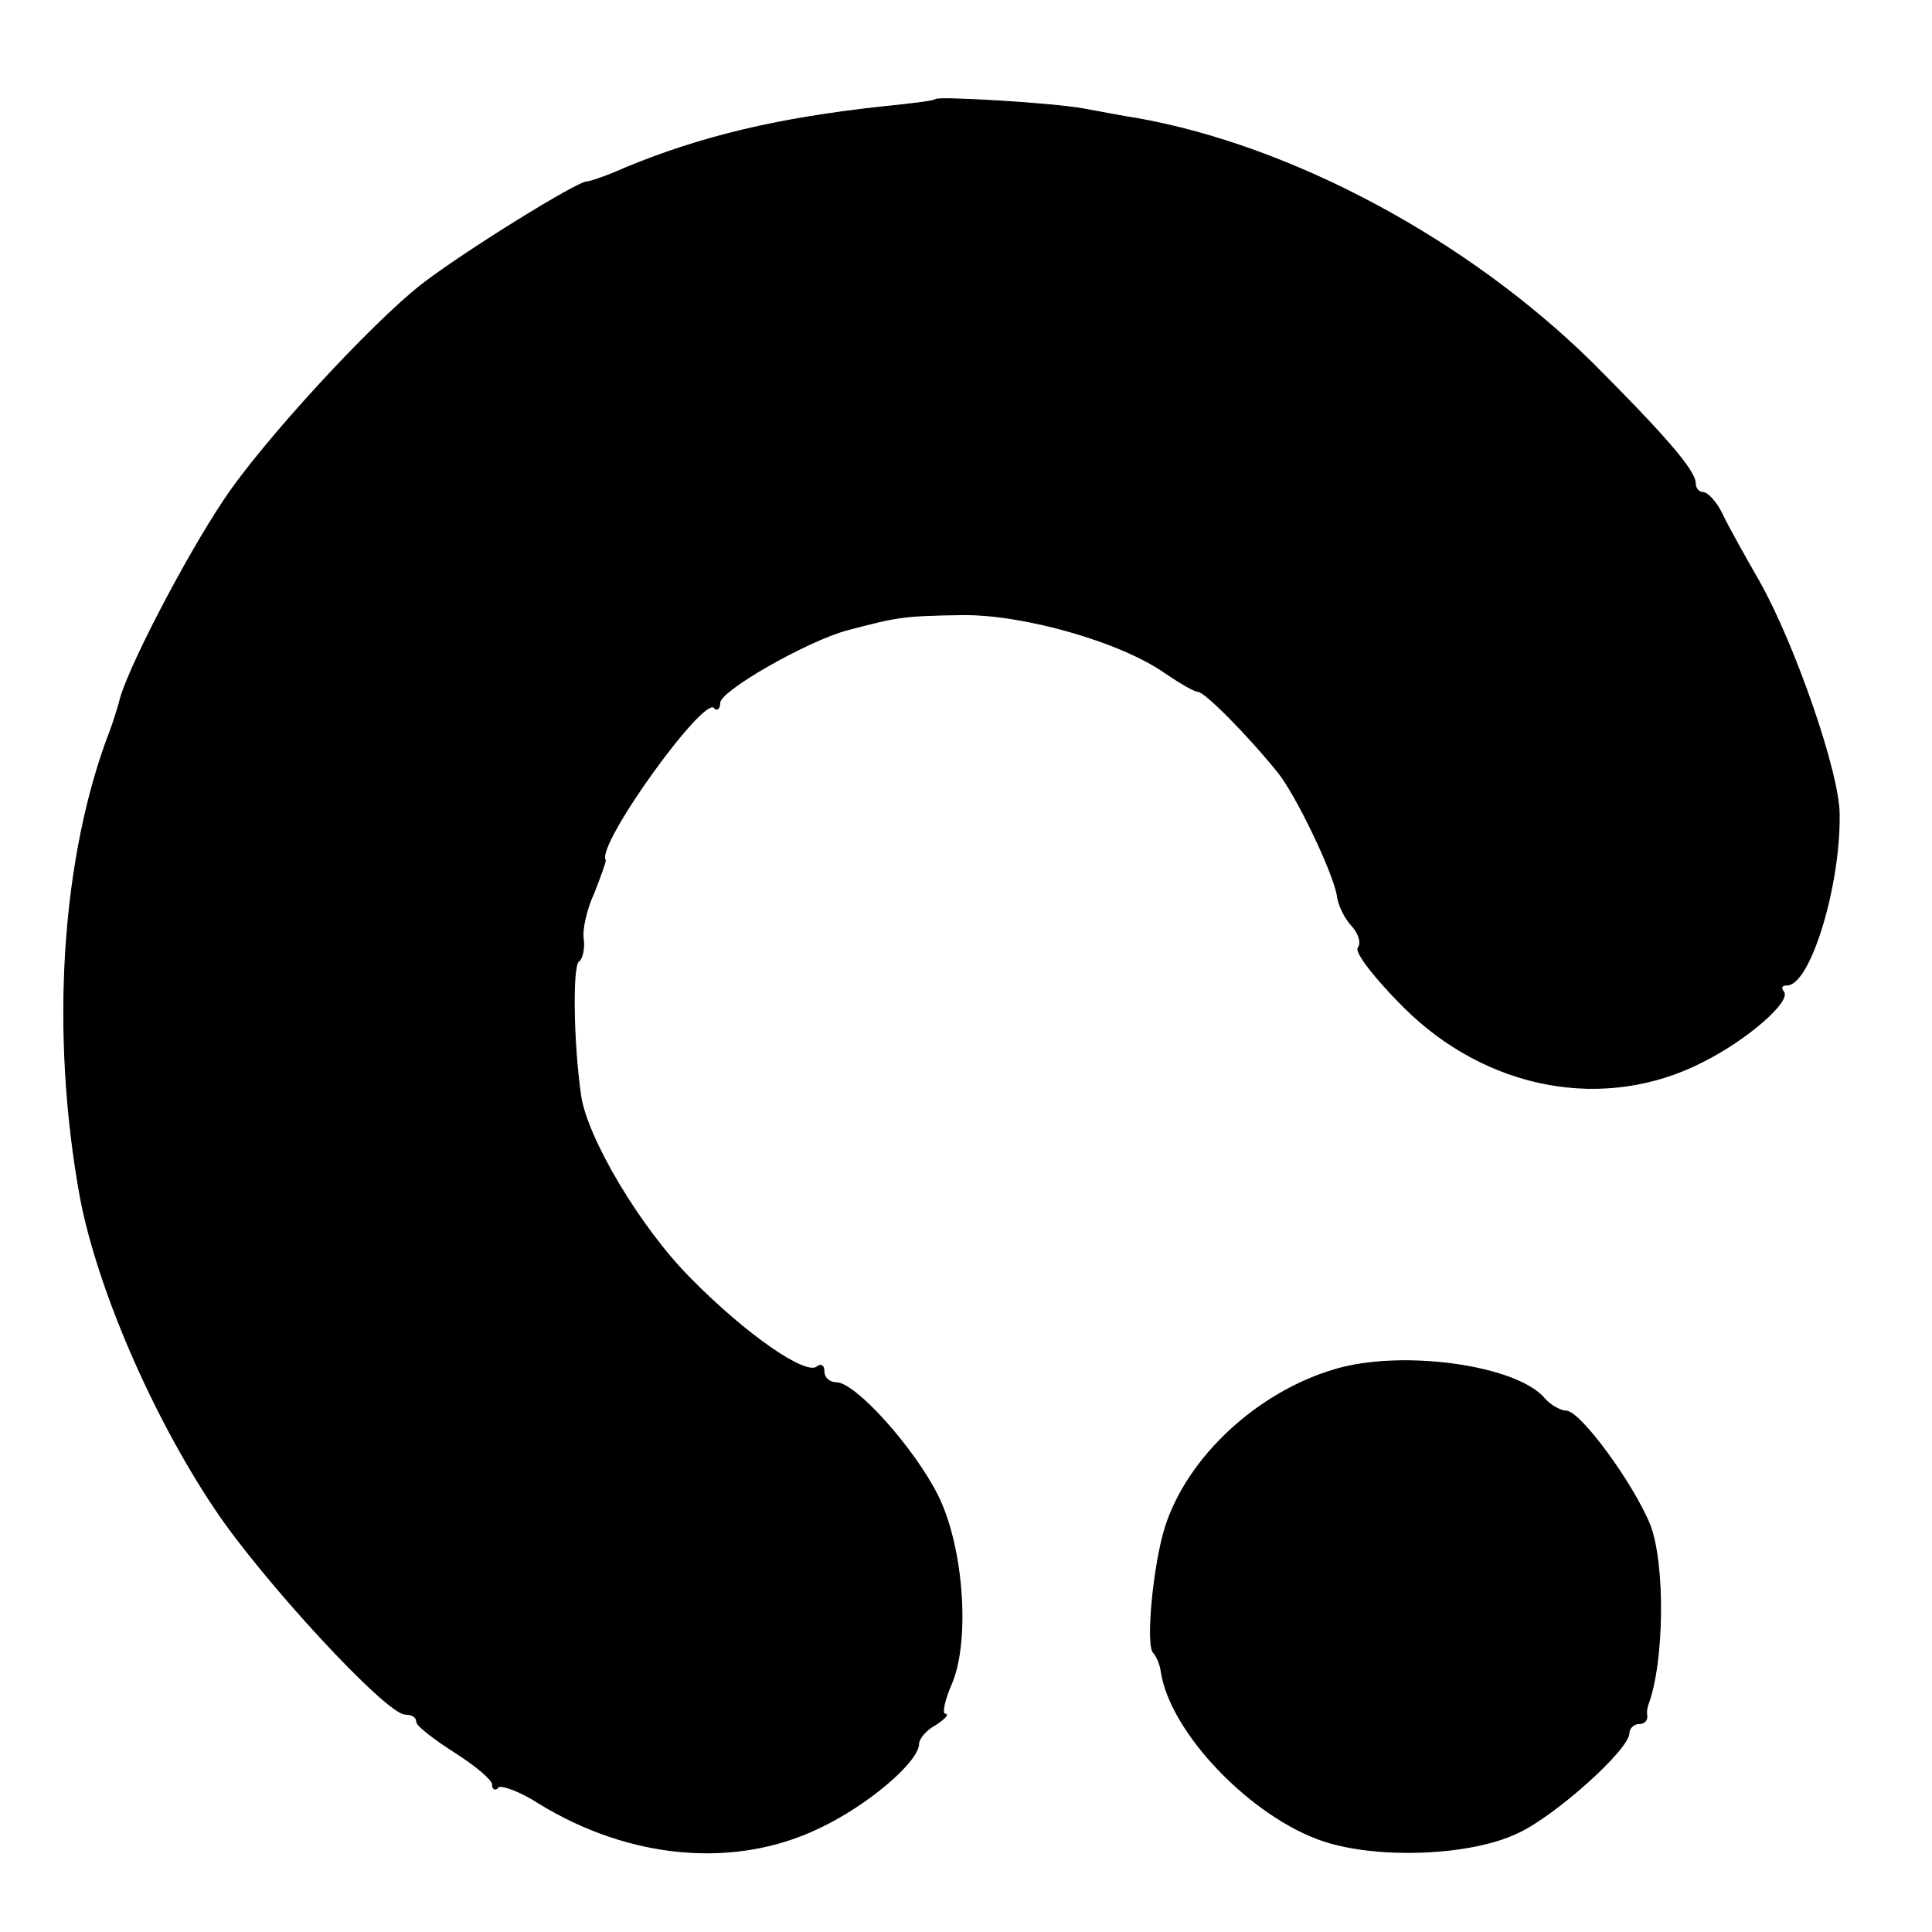
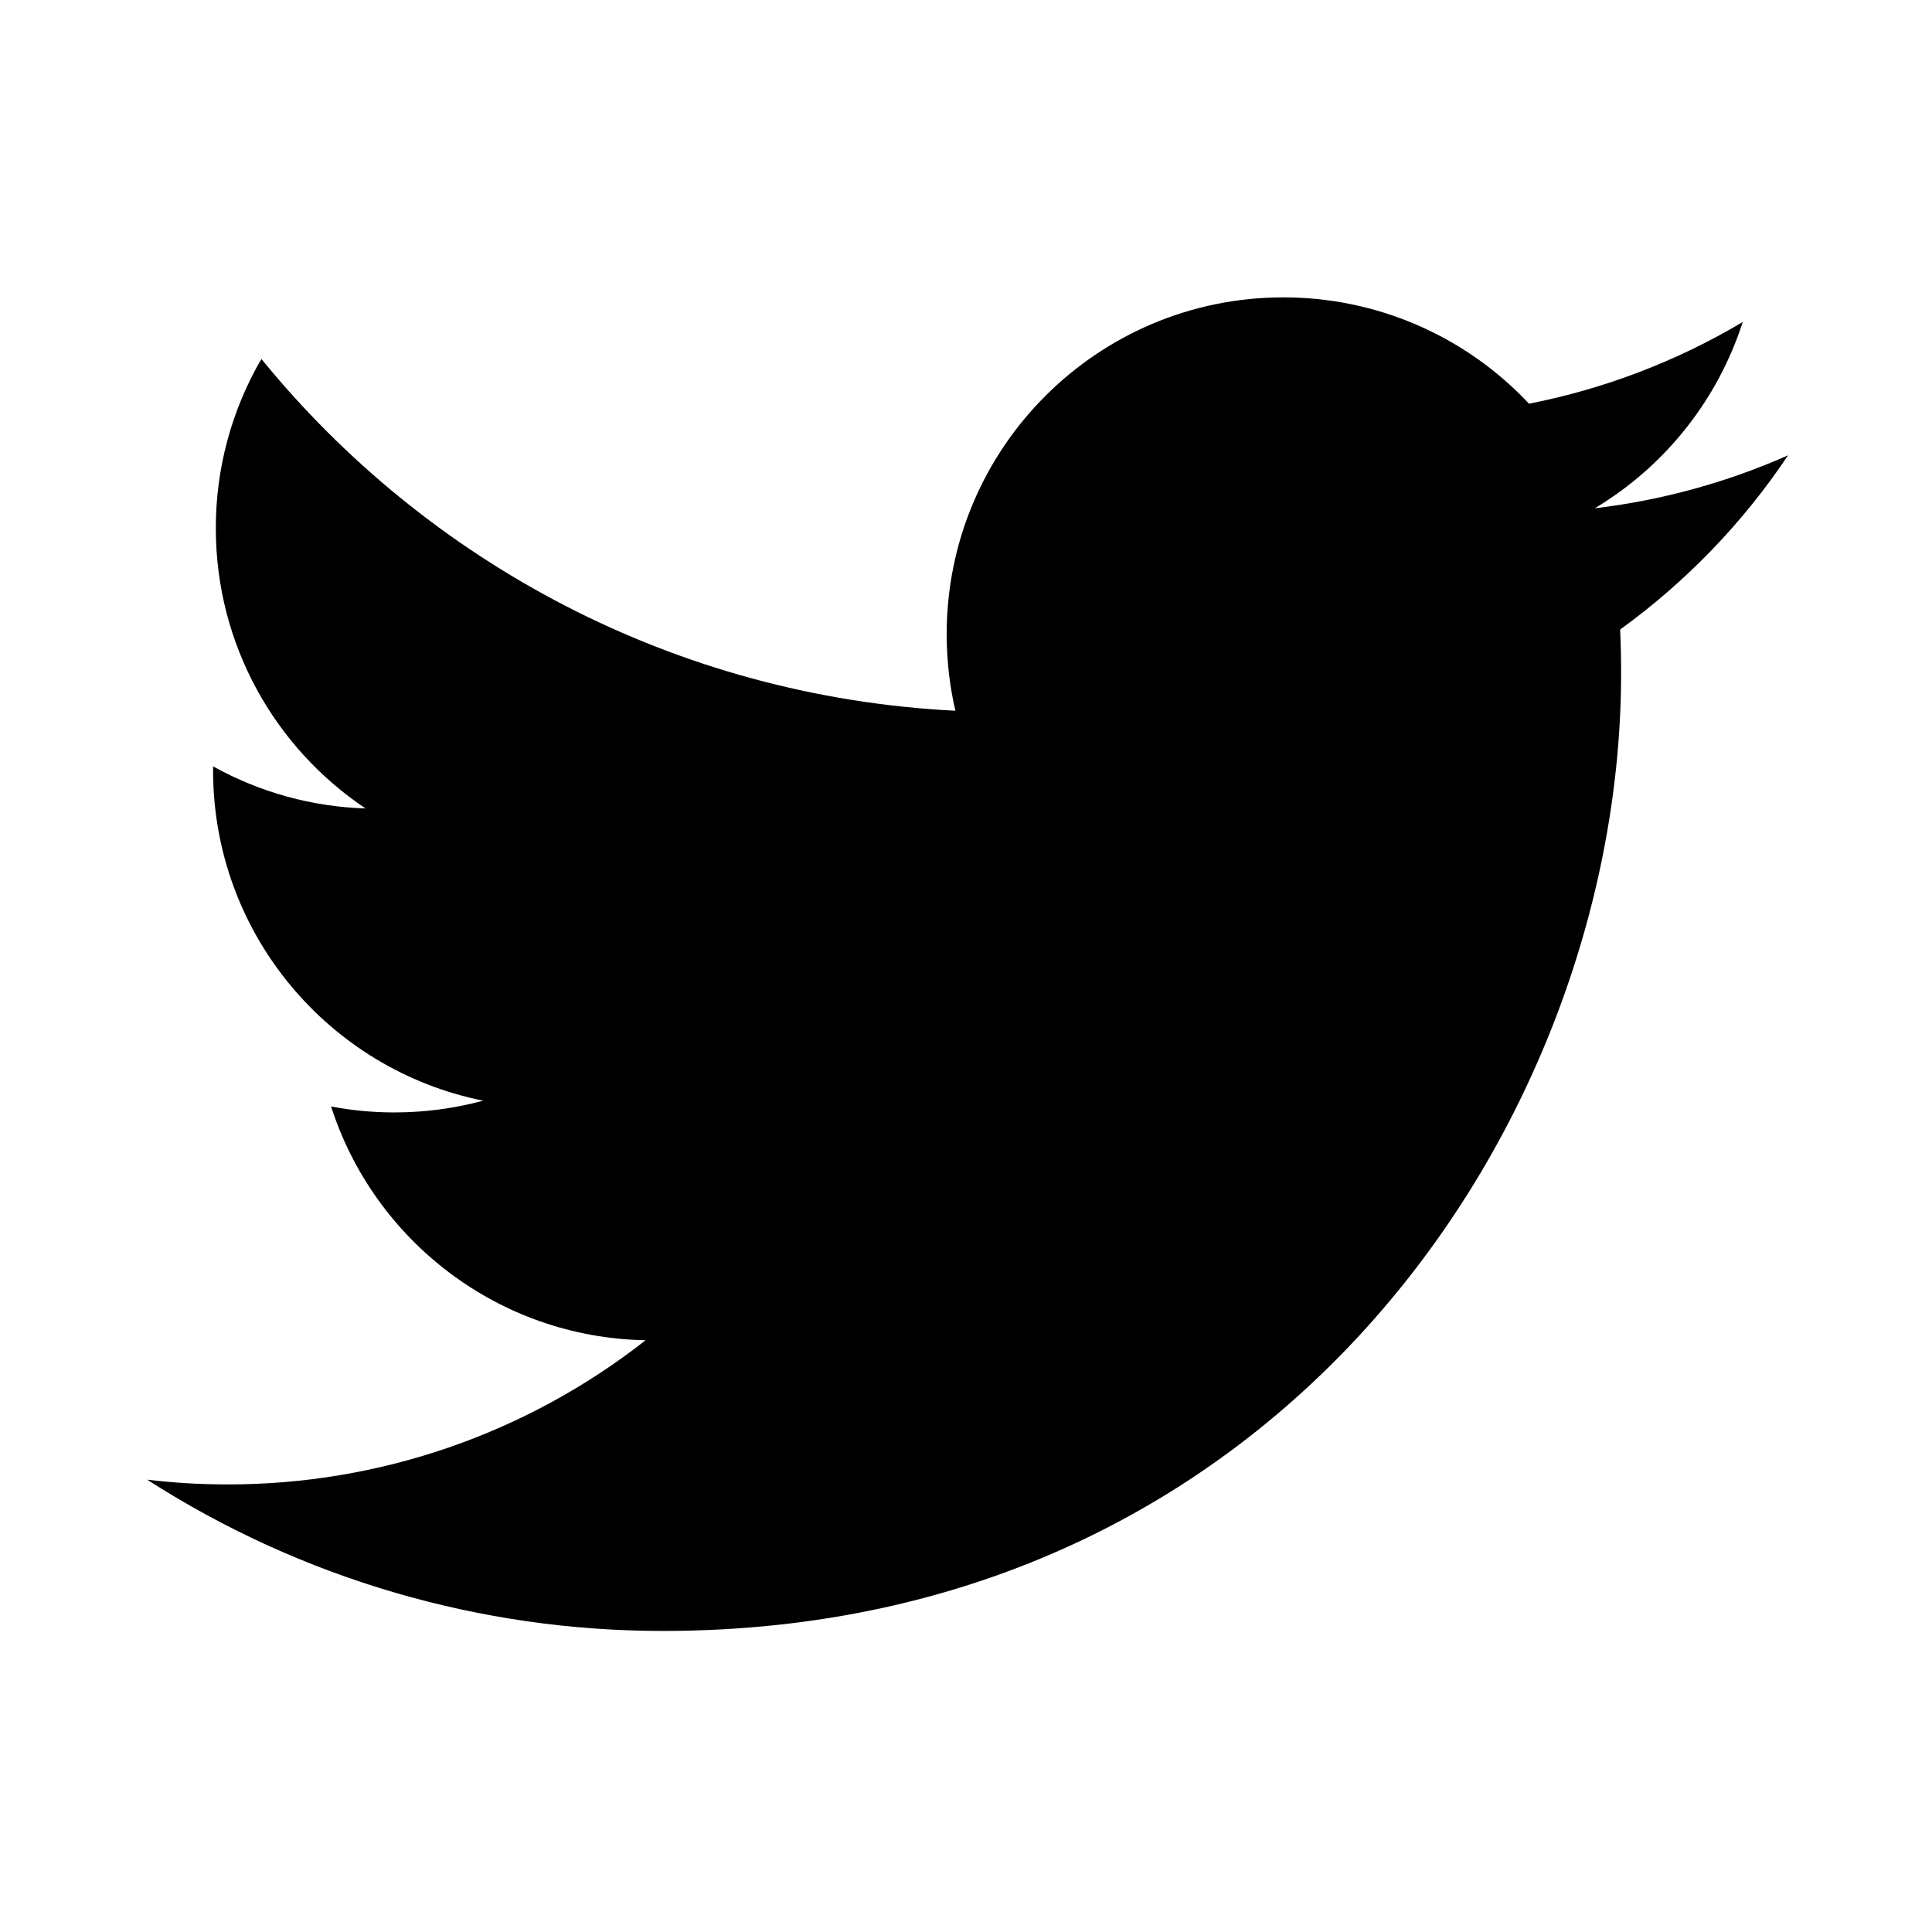
- <svg xmlns="http://www.w3.org/2000/svg" version="1.0" width="204pt" height="204pt" viewBox="0 0 204 204" preserveAspectRatio="xMidYMid meet">
-   <g transform="translate(0,204) scale(0.1,-0.1)" fill="#000000" stroke="currentColor">
-     <path d="M988 1935 c-2 -2 -28 -5 -58 -8 -109 -12 -189 -31 -269 -64 -20 -9 -38 -15 -41 -15 -9 1 -130 -74 -174 -108 -53 -41 -170 -168 -210 -229 -42 -63 -104 -183 -110 -213 -2 -7 -6 -20 -9 -28 -52 -134 -64 -320 -32 -495 18 -94 75 -228 142 -328 50 -75 181 -217 201 -217 7 0 12 -3 12 -8 0 -4 18 -18 40 -32 22 -14 40 -29 40 -34 0 -5 3 -7 6 -3 3 3 23 -4 43 -17 96 -59 207 -69 296 -26 51 24 105 70 105 89 0 5 8 15 18 20 9 6 14 11 10 11 -4 0 -1 15 7 33 19 46 12 144 -15 198 -25 50 -87 119 -107 119 -7 0 -13 5 -13 12 0 6 -3 8 -7 5 -11 -11 -75 33 -134 93 -53 53 -110 149 -116 194 -8 56 -9 137 -2 141 4 3 6 13 5 23 -2 9 3 32 11 49 7 18 13 34 12 35 -10 16 103 173 115 161 3 -4 6 -1 6 5 0 13 93 66 135 77 53 14 59 15 120 16 66 1 170 -29 216 -62 15 -10 30 -19 34 -19 7 0 52 -45 85 -86 19 -24 57 -103 62 -129 1 -11 9 -26 16 -33 7 -8 10 -18 6 -23 -3 -5 19 -33 48 -62 88 -88 213 -111 316 -58 48 24 94 65 85 74 -3 4 -2 7 4 7 24 0 56 104 55 180 0 44 -47 179 -84 245 -16 28 -34 60 -40 73 -6 12 -15 22 -20 22 -4 0 -8 4 -8 10 0 13 -33 51 -109 127 -132 130 -317 229 -481 258 -14 2 -39 7 -56 10 -32 6 -152 13 -156 10z" />
-     <path d="M1410 594 c-82 -24 -155 -92 -179 -165 -13 -40 -21 -126 -13 -134 3 -3 7 -12 8 -19 9 -65 96 -155 172 -180 58 -19 156 -15 205 9 39 18 117 88 117 105 0 5 5 10 10 10 6 0 9 3 9 8 -1 4 0 9 1 12 17 45 18 149 2 190 -18 44 -73 119 -88 120 -6 0 -17 6 -23 13 -29 35 -150 52 -221 31z" />
-   </g>
+ <svg xmlns="http://www.w3.org/2000/svg" viewBox="0 0 24 24" width="96" height="96" fill="currentColor">
+   <path d="M22.212 5.656C21.449 5.994 20.64 6.216 19.811 6.314C20.684 5.791 21.337 4.969 21.649 4C20.829 4.488 19.93 4.831 18.994 5.015C18.203 4.171 17.098 3.693 15.942 3.694C13.633 3.694 11.76 5.567 11.76 7.877C11.76 8.205 11.797 8.522 11.868 8.829C8.39 8.654 5.31 6.99 3.247 4.459C2.875 5.098 2.68 5.823 2.681 6.562C2.681 8.013 3.42 9.293 4.541 10.043C3.877 10.022 3.228 9.843 2.647 9.52C2.647 9.537 2.647 9.555 2.647 9.571C2.647 11.598 4.088 13.289 6.002 13.673C5.643 13.77 5.272 13.819 4.9 13.819C4.63 13.819 4.368 13.794 4.113 13.745C4.645 15.406 6.189 16.616 8.02 16.649C6.538 17.812 4.709 18.443 2.825 18.44C2.492 18.44 2.159 18.421 1.828 18.381C3.74 19.61 5.966 20.262 8.238 20.26C15.932 20.26 20.138 13.887 20.138 8.361C20.138 8.18 20.134 7.999 20.126 7.82C20.944 7.228 21.651 6.496 22.212 5.656Z" />
</svg>
